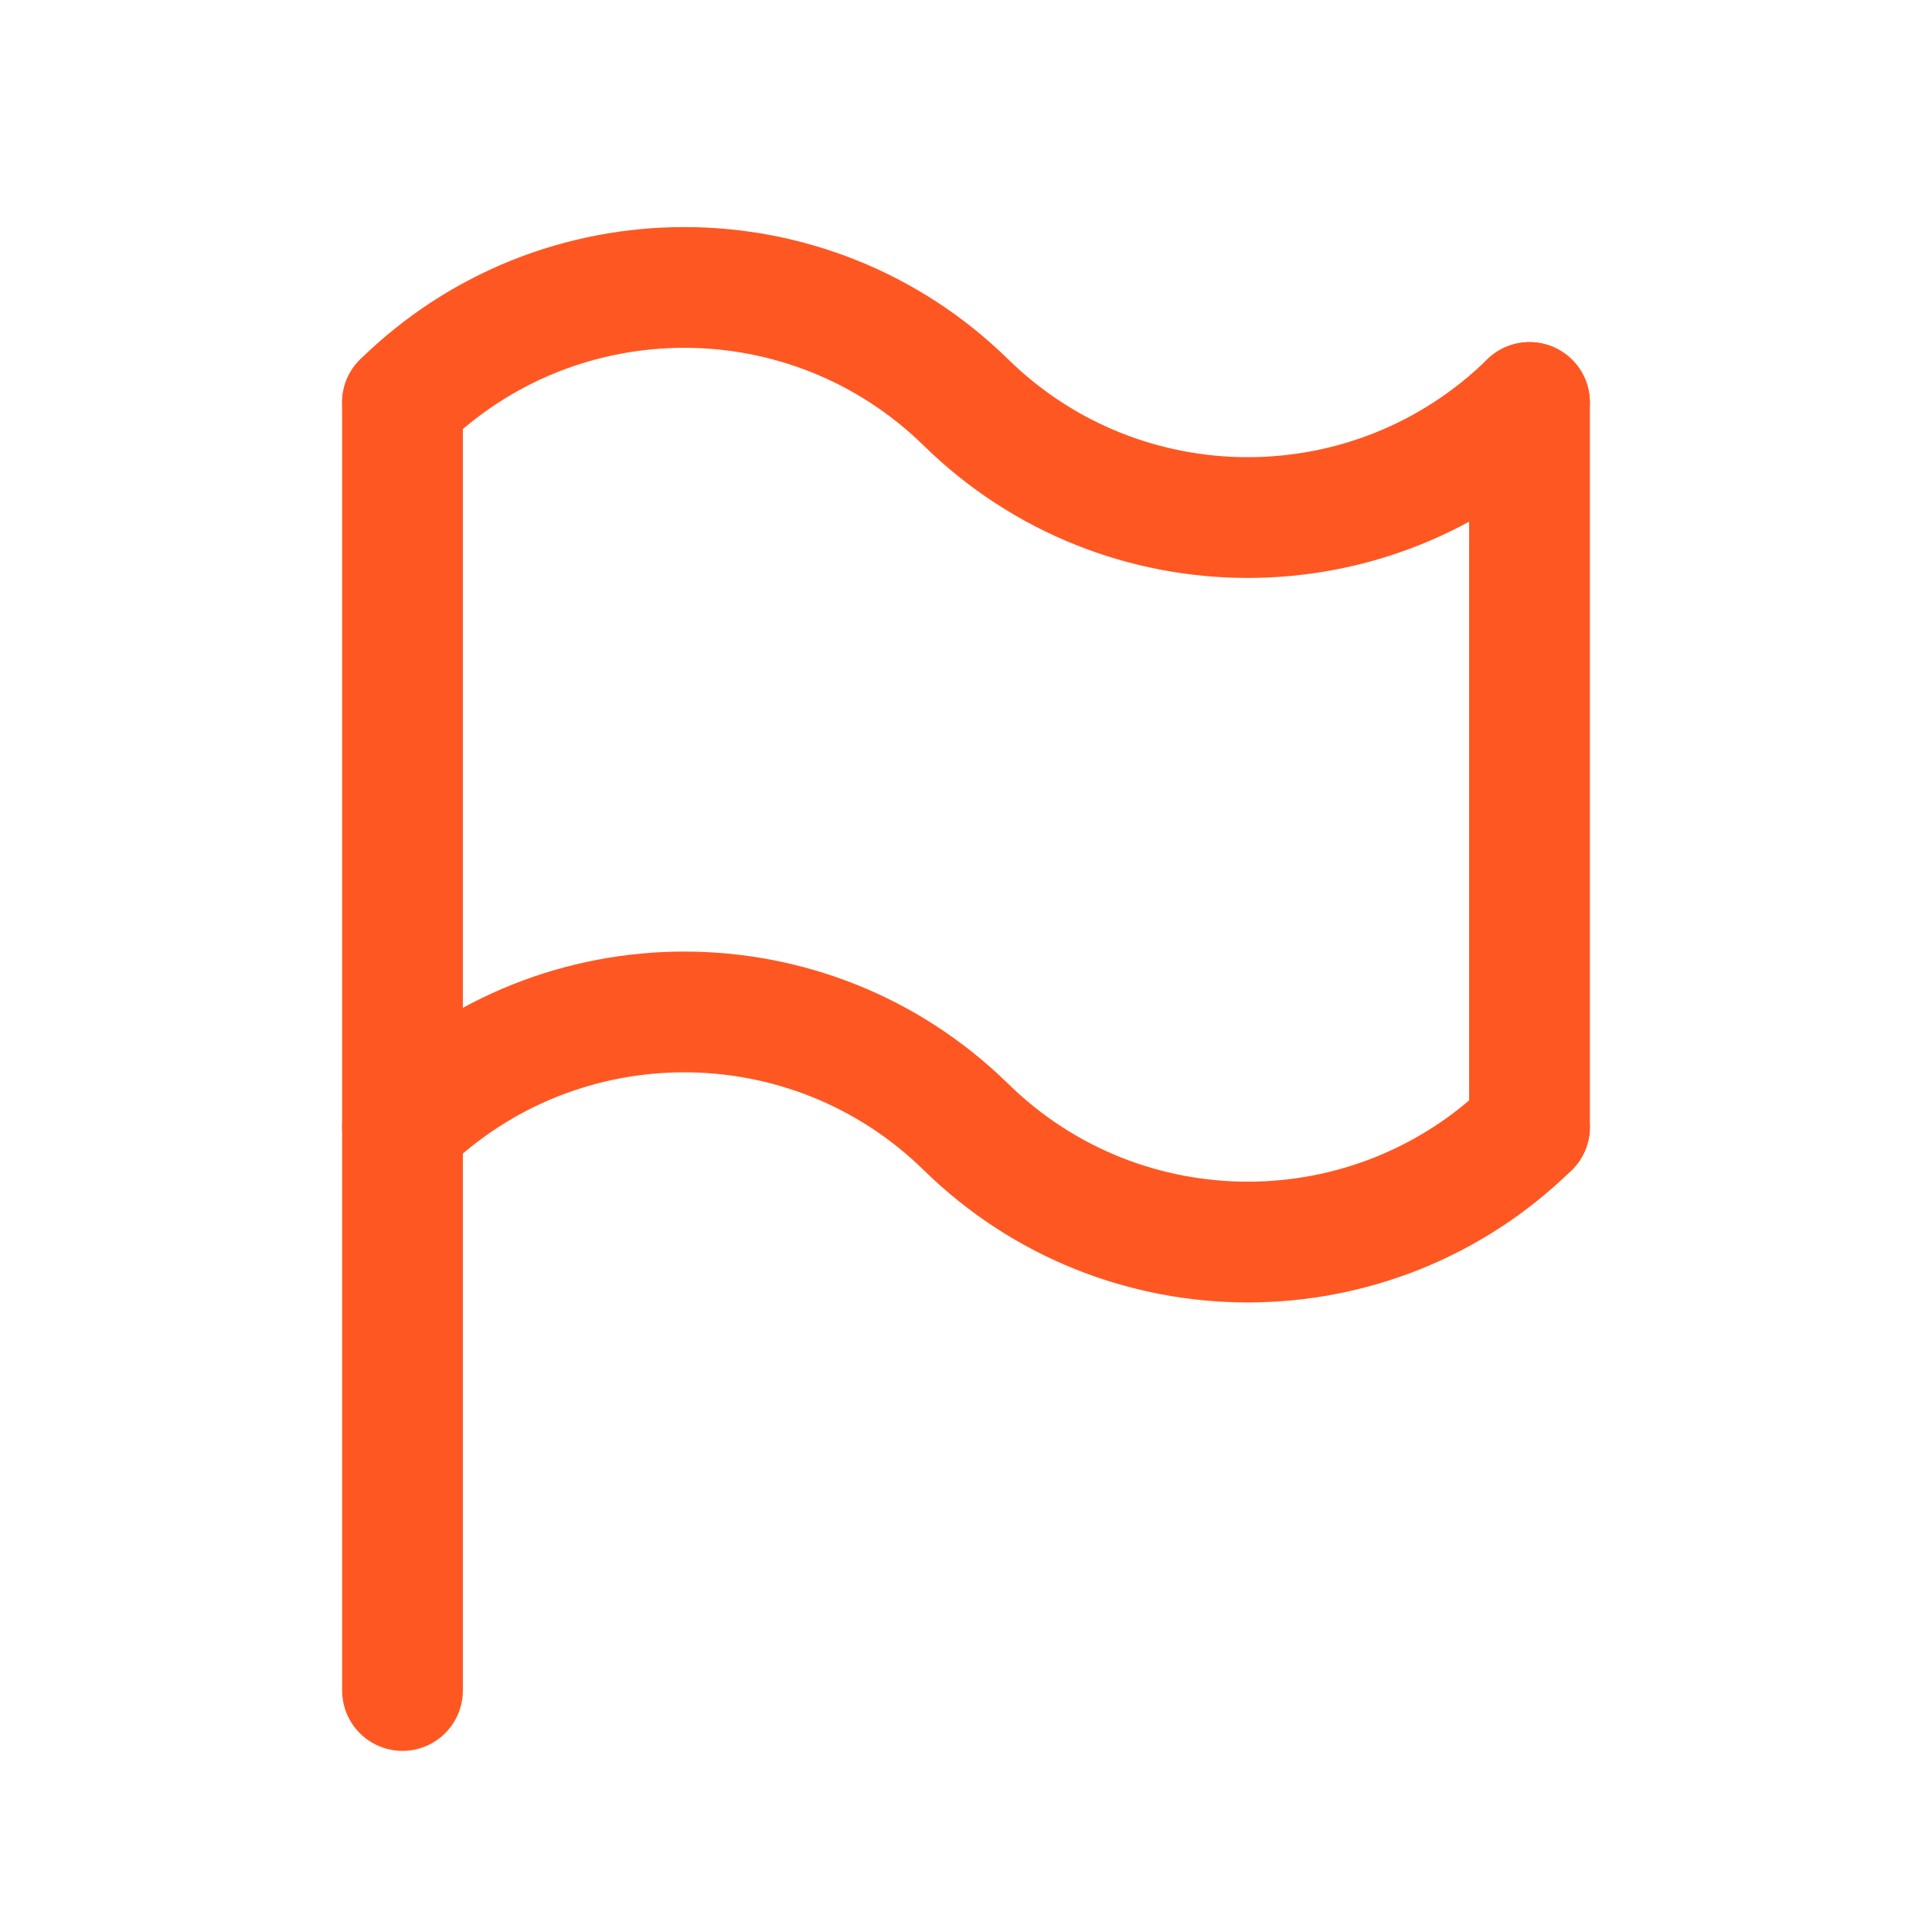
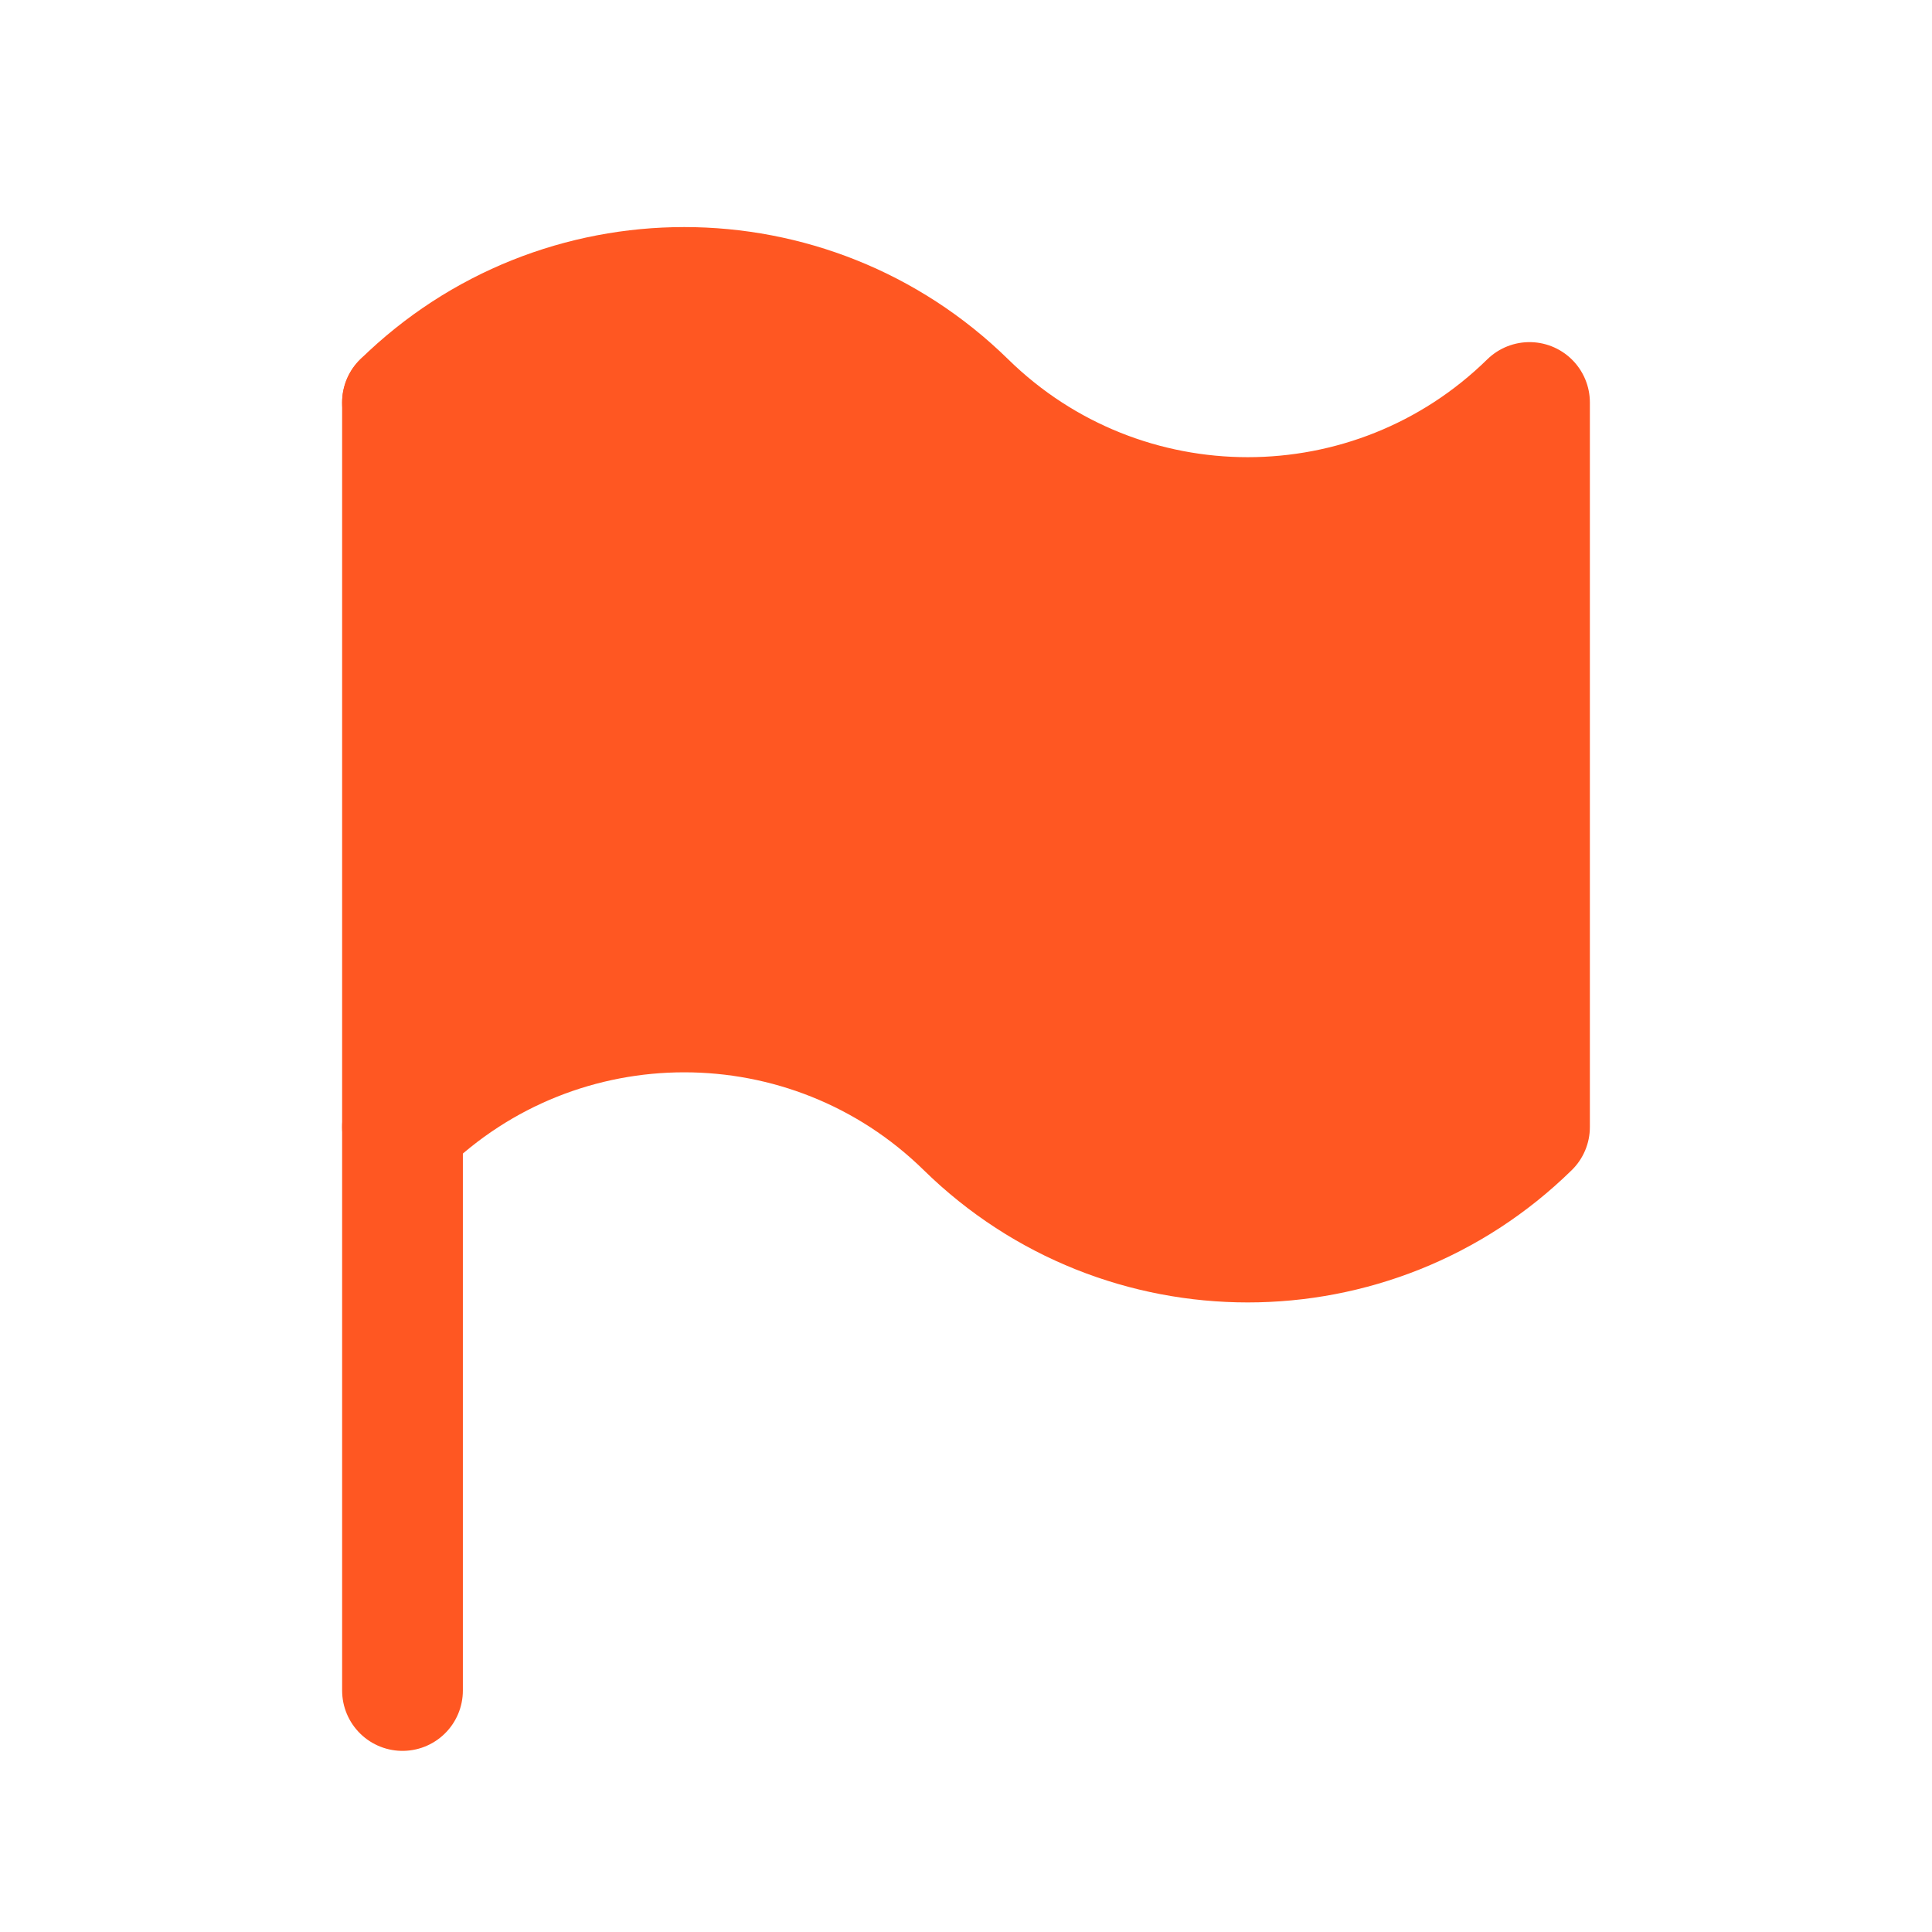
<svg xmlns="http://www.w3.org/2000/svg" class="icon icon-tabler icon-tabler-flag" width="28" height="28" viewBox="0 0 24 24" stroke-width="1.5" stroke="#FF5722" fill="none" stroke-linecap="round" stroke-linejoin="round">
  <path stroke="none" d="M0 0h24v24H0z" />
+   <path d="M5 5a5 5 0 0 1 7 0a5 5 0 0 0 7 0 L 19 14 a5 5 0 0 1 -7 0a5 5 0 0 0 -7 0" fill="#FF5722" />
  <line x1="5" y1="5" x2="5" y2="21" />
-   <line x1="19" y1="5" x2="19" y2="14" />
-   <path d="M5 5a5 5 0 0 1 7 0a5 5 0 0 0 7 0" />
-   <path d="M5 14a5 5 0 0 1 7 0a5 5 0 0 0 7 0" />
</svg>
